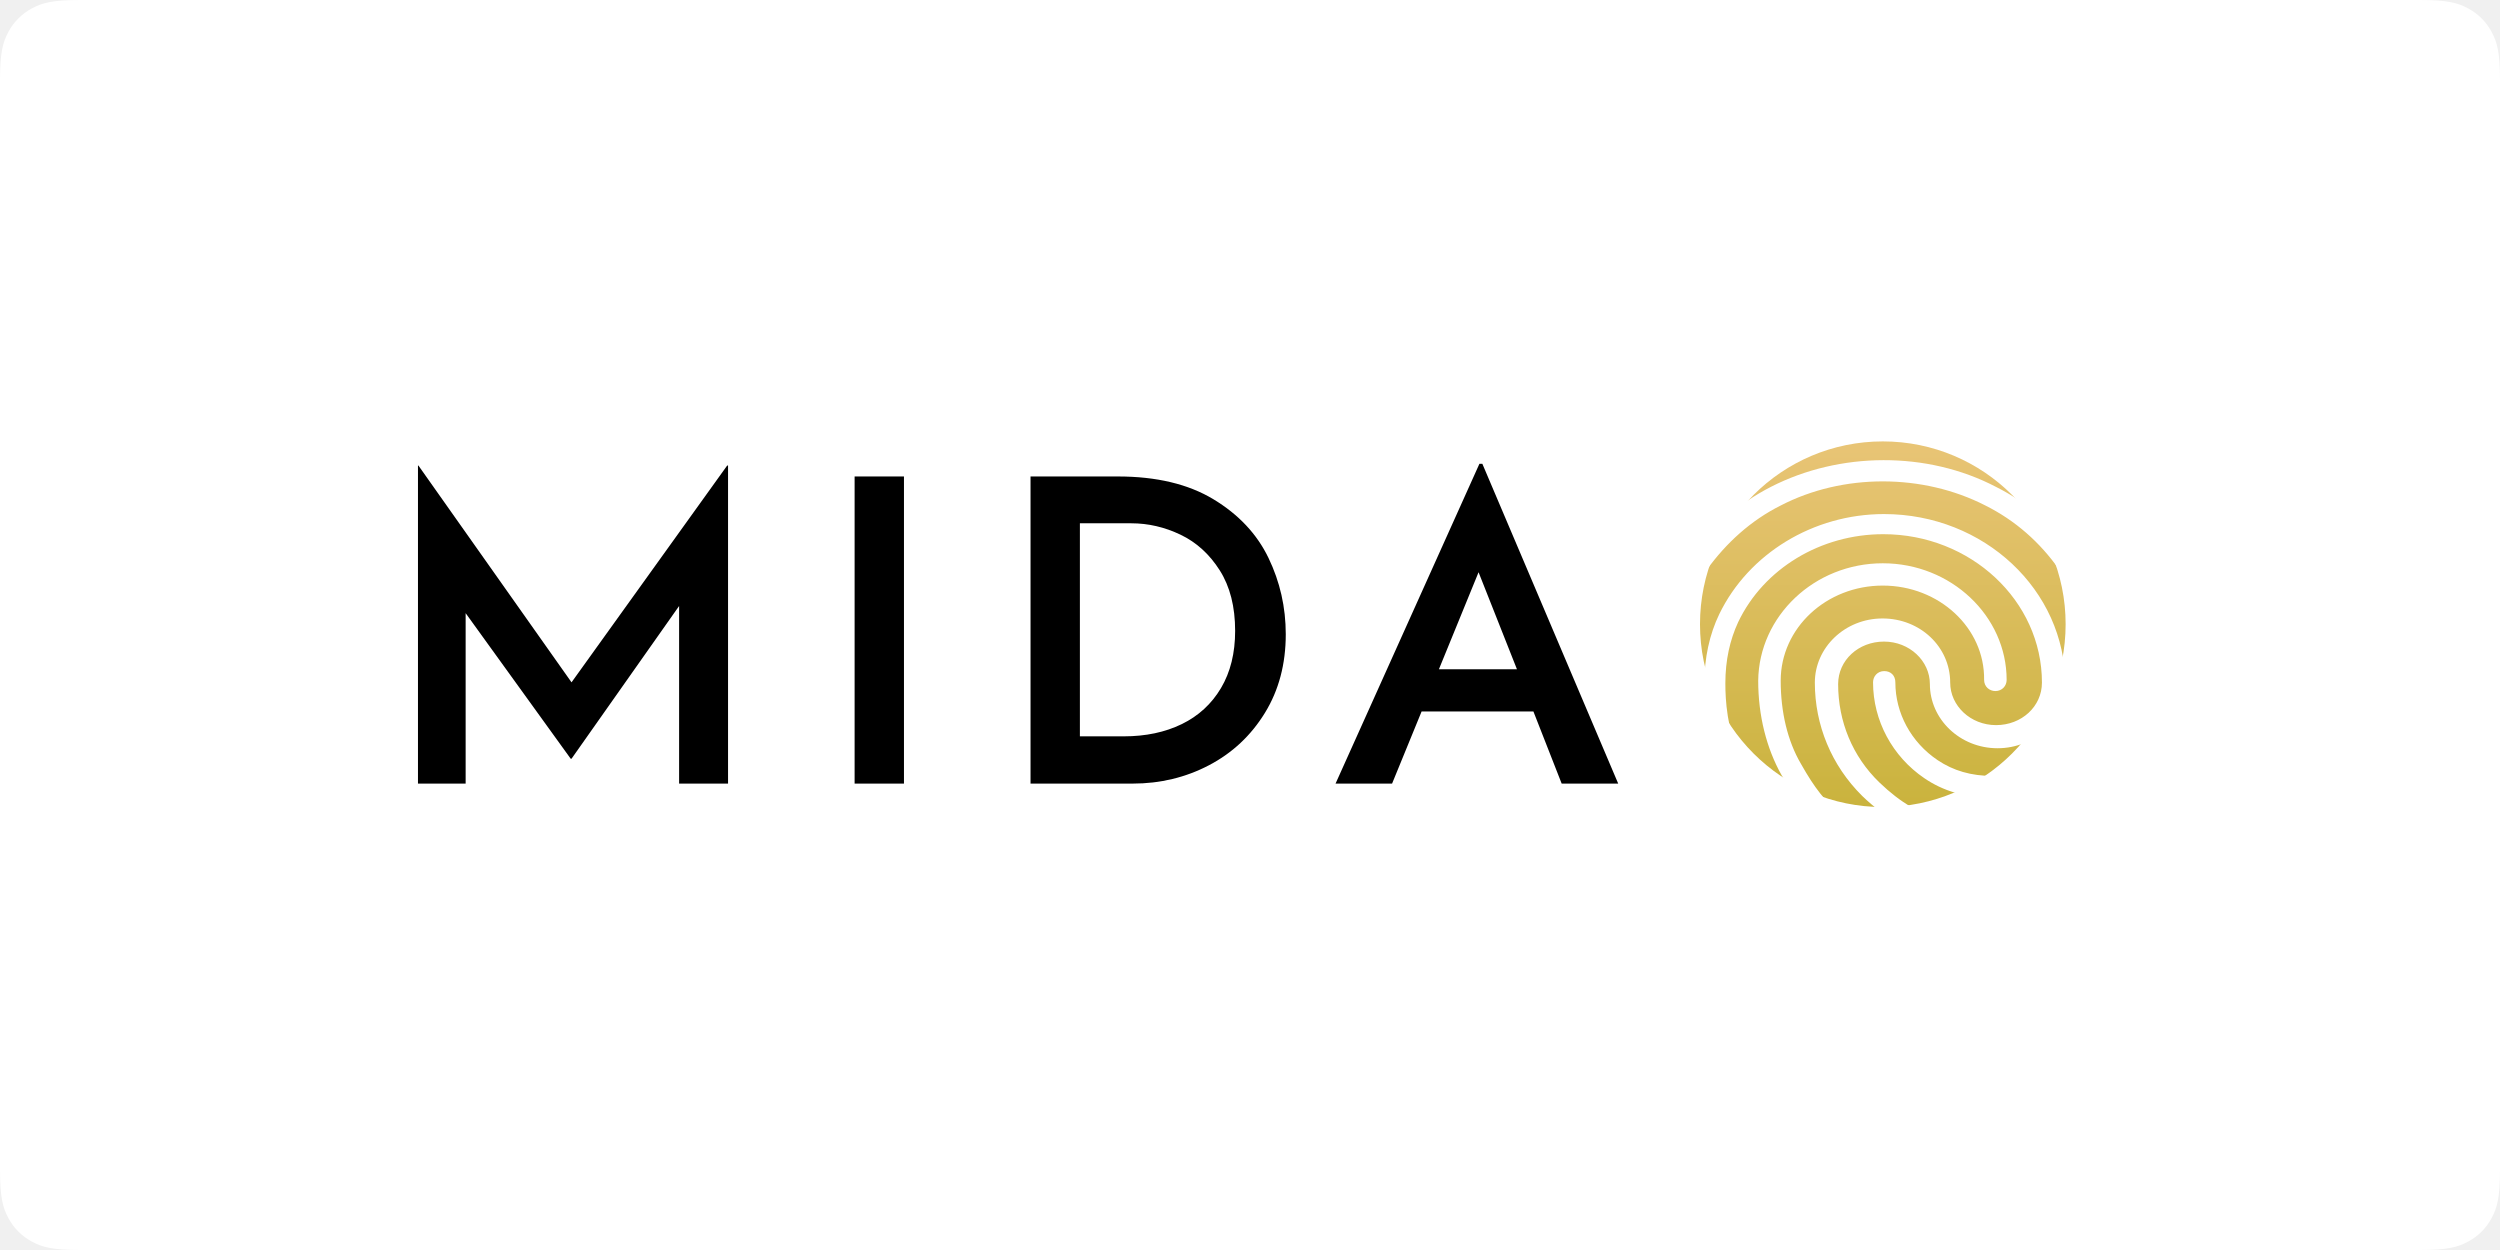
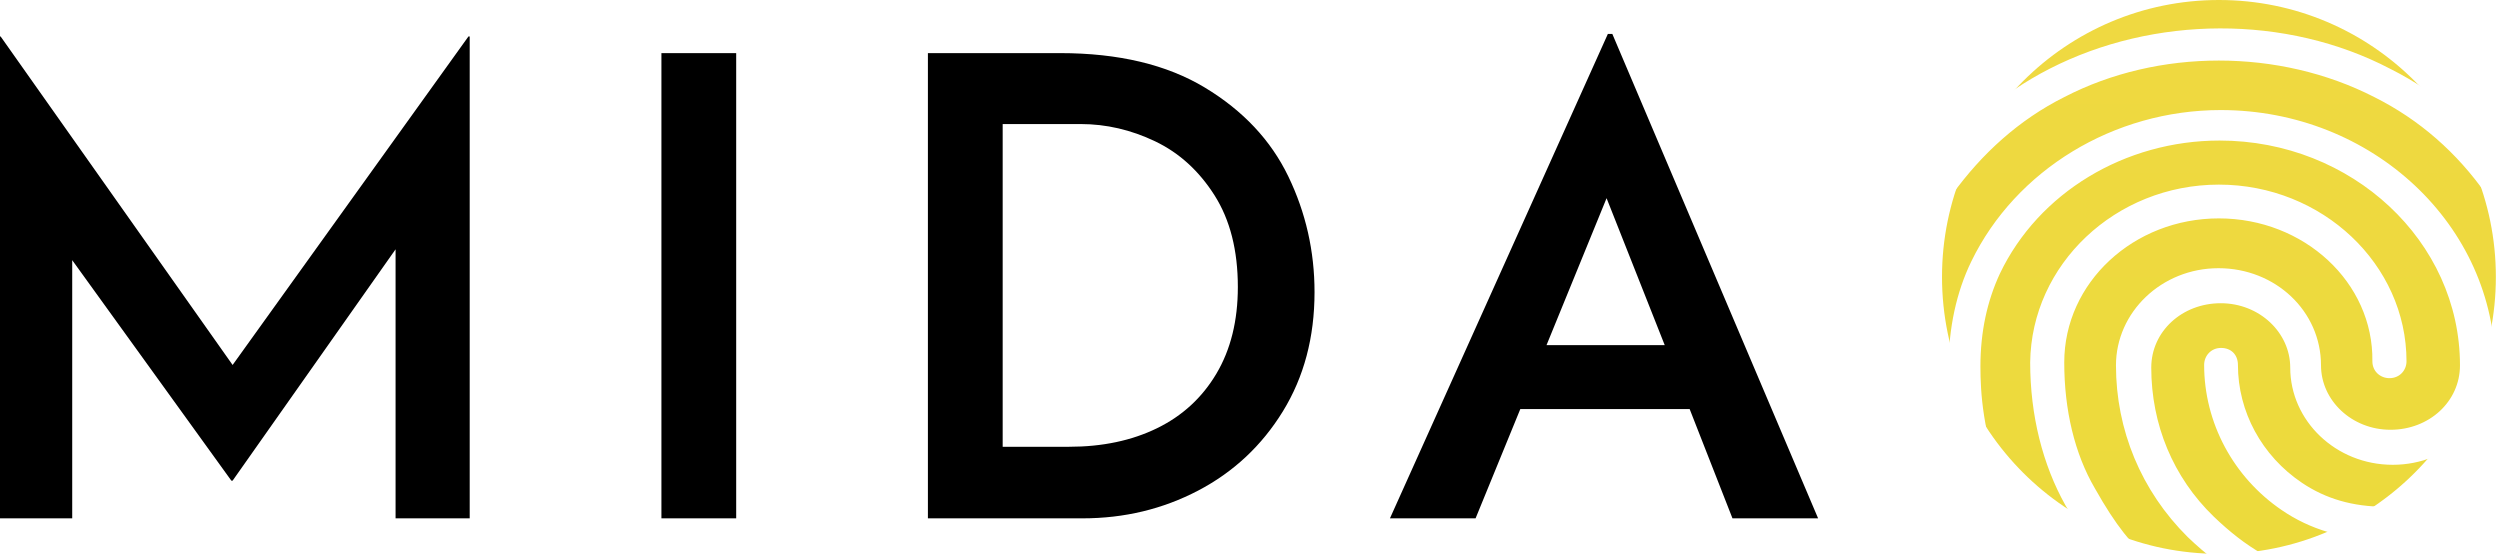
- <svg xmlns="http://www.w3.org/2000/svg" viewBox="0 0 1280 640">
+ <svg xmlns="http://www.w3.org/2000/svg" viewBox="0 0 845 188">
  <defs>
-     <linearGradient id="a" x1="50%" x2="50%" y1="1.665%" y2="100%">
-       <stop offset="0%" stop-color="#E8C475" />
-       <stop offset="100%" stop-color="#CAB33D" />
+     <linearGradient id="a" x1="50%" x2="50%" y1="3.239%" y2="96.907%">
+       <stop offset="0%" stop-color="#EFD941" />
+       <stop offset="99.967%" stop-color="#ECDA3C" />
    </linearGradient>
  </defs>
  <g fill="none" fill-rule="evenodd">
-     <path fill="#FFF" d="M41.022 0H1238.978c14.264 0 19.437 1.485 24.652 4.274 5.215 2.789 9.307 6.882 12.096 12.096C1278.515 21.585 1280 26.758 1280 41.022V598.978c0 14.264-1.485 19.437-4.274 24.652-2.789 5.215-6.882 9.307-12.096 12.096C1258.415 638.515 1253.242 640 1238.978 640H41.022c-14.264 0-19.437-1.485-24.652-4.274-5.215-2.789-9.307-6.882-12.096-12.096C1.485 618.415 0 613.242 0 598.978V41.022c0-14.264 1.485-19.437 4.274-24.652C7.063 11.156 11.156 7.063 16.37 4.274 21.585 1.485 26.758 0 41.022 0Z" />
-     <path fill="#000" fill-rule="nonzero" d="M238.408 401.2v-87.264l53.784 74.52h.432l55.08-78.192V401.2h25.056V238.336h-.432L292.624 349.36l-78.408-111.024H214V401.2h24.408Zm224.424 0V243.952H437.56V401.2h25.272Zm117.072 0c14.112 0 27.144-3.132 39.096-9.396 11.952-6.264 21.492-15.192 28.62-26.784 7.128-11.592 10.692-25.02 10.692-40.284 0-13.824-2.952-26.856-8.856-39.096-5.904-12.24-15.3-22.248-28.188-30.024-12.888-7.776-29.196-11.664-48.924-11.664h-44.712V401.2h52.272Zm-4.536-24.192h-22.464v-109.08h26.352c8.64 0 17.028 1.944 25.164 5.832 8.136 3.888 14.832 9.972 20.088 18.252s7.884 18.612 7.884 30.996c0 11.376-2.412 21.132-7.236 29.268s-11.52 14.292-20.088 18.468c-8.568 4.176-18.468 6.264-29.7 6.264ZM712.744 401.2l15.12-36.936h57.24l14.472 36.936h28.944l-69.552-163.728h-1.512L683.8 401.2h28.944Zm63.936-58.536h-39.96l20.304-49.68 19.656 49.68Z" />
-     <g transform="translate(870.2 226)">
+     <path fill="#FFF" d="M-172.978-226H1024.978c14.264 0 19.437 1.485 24.652 4.274 5.215 2.789 9.307 6.882 12.096 12.096 2.789 5.215 4.274 10.387 4.274 24.652v557.956c0 14.264-1.485 19.437-4.274 24.652-2.789 5.215-6.882 9.307-12.096 12.096C1044.415 412.515 1039.242 414 1024.978 414H-172.978c-14.264 0-19.437-1.485-24.652-4.274-5.215-2.789-9.307-6.882-12.096-12.096C-212.515 392.415-214 387.242-214 372.978v-557.956c0-14.264 1.485-19.437 4.274-24.652 2.789-5.215 6.882-9.307 12.096-12.096C-192.415-224.515-187.242-226-172.978-226Z" />
+     <path fill="#000" fill-rule="nonzero" d="M24.408 175.2V87.936l53.784 74.52h.432l55.08-78.192V175.2h25.056V12.336h-.432L78.624 123.36.216 12.336H0V175.2h24.408Zm224.424 0V17.952H223.56V175.2h25.272Zm117.072 0c14.112 0 27.144-3.132 39.096-9.396 11.952-6.264 21.492-15.192 28.62-26.784 7.128-11.592 10.692-25.02 10.692-40.284 0-13.824-2.952-26.856-8.856-39.096-5.904-12.24-15.3-22.248-28.188-30.024-12.888-7.776-29.196-11.664-48.924-11.664h-44.712V175.2h52.272Zm-4.536-24.192h-22.464V41.928h26.352c8.64 0 17.028 1.944 25.164 5.832 8.136 3.888 14.832 9.972 20.088 18.252s7.884 18.612 7.884 30.996c0 11.376-2.412 21.132-7.236 29.268s-11.52 14.292-20.088 18.468c-8.568 4.176-18.468 6.264-29.7 6.264ZM498.744 175.2l15.12-36.936h57.24l14.472 36.936h28.944L544.968 11.472h-1.512L469.8 175.2h28.944Zm63.936-58.536h-39.96l20.304-49.68 19.656 49.68Z" />
+     <g transform="translate(656.2)">
      <circle cx="93.8" cy="93.6" r="93.6" fill="url(#a)" />
      <path fill="#FFF" fill-rule="nonzero" d="M159.952 9.298c-.768 0-1.915-.376-2.672-.762C136.271-2.084 117.555-6.627 95.4-6.627c-22.155 0-43.164 5.305-61.88 15.55-2.672 1.514-6.112.376-7.638-2.277-1.525-2.653-.379-6.067 2.293-7.582C48.785-11.933 71.709-18 95.39-18c23.681 0 44.311 5.305 67.234 16.688 2.672 1.514 3.819 4.929 2.293 7.582-.768 1.89-2.682 3.029-4.966 3.029ZM-.525 68.4c-1.148 0-2.296-.38-3.054-1.149-2.675-1.918-3.054-5.355-1.527-7.653C5.972 43.901 20.126 31.651 36.564 23.239c35.183-17.995 79.918-18.374 115.091 0 16.828 8.423 30.592 20.672 41.681 36.369 1.916 2.298 1.148 6.125-1.527 7.653-2.675 1.918-6.118 1.149-7.645-1.529-9.941-14.158-22.557-25.258-37.858-32.922-32.119-16.456-73.031-16.456-104.77 0-15.291 7.653-27.907 19.134-37.858 32.912C2.918 67.251 1.391 68.4-.525 68.4ZM68.431 201.6c-1.535 0-3.07-.377-3.842-1.519-9.61-9.51-14.987-15.973-22.671-29.285C34.233 157.106 30 140.369 30 122.5 30.381 89.402 58.821 62.4 93.791 62.4 128.761 62.4 157.2 89.402 157.2 122.112c0 3.038-2.307 5.708-5.768 5.708-3.07 0-5.768-2.283-5.768-5.708.381-26.625-23.063-48.296-51.883-48.296-28.821 0-52.264 21.681-52.264 48.683 0 15.973 3.461 30.804 10.373 42.598 7.303 12.935 11.918 18.256 20.755 27.002 2.307 2.283 2.307 5.708 0 7.992-1.143.744-2.678 1.509-4.213 1.509Zm80.868-19.2c-13.32 0-24.732-3.453-34.247-9.968C98.693 161.314 88.8 142.91 88.8 123.355c0-3.062 2.285-5.755 5.711-5.755s5.711 2.302 5.711 5.755c0 15.722 7.996 30.674 21.693 39.871 7.996 5.364 17.124 8.056 28.159 8.056 2.662 0 7.231-.38 11.412-1.151 3.039-.38 5.711 1.531 6.466 4.604.377 3.062-1.52 5.755-4.569 6.515-7.241.76-12.565 1.151-14.084 1.151Zm-22.536 22.8c-.382 0-1.156 0-1.538-.379-17.707-4.963-29.646-11.452-41.967-23.292-15.788-15.658-24.26-36.279-24.26-58.037 0-17.95 15.396-32.841 34.651-32.841 19.255 0 34.651 14.512 34.651 32.841 0 11.841 10.391 21.768 23.486 21.768 13.095 0 23.486-9.548 23.486-21.768 0-42-36.58-75.987-81.24-75.987-31.957 0-61.211 17.561-74.306 45.06-4.231 9.159-6.542 19.475-6.542 31.306 0 8.781.774 22.525 7.698 40.096 1.156 3.05-.382 6.11-3.075 7.256-3.075 1.146-6.16-.379-7.316-3.05C5.104 153.662 2.4 139.15 2.4 124.26c0-13.365 2.693-25.585 7.698-35.89C25.112 57.443 58.225 37.2 94.413 37.2 145.615 37.2 187.2 76.15 187.2 124.26c0 17.95-15.396 32.841-34.651 32.841-19.255 0-34.651-14.89-34.651-32.841 0-11.841-10.391-21.768-23.486-21.768-13.095 0-23.486 9.548-23.486 21.768 0 19.096 7.316 37.037 21.174 50.402 10.783 10.306 20.792 16.415 36.58 20.621 3.075.768 4.623 3.817 3.849 6.877-1.145 1.136-3.457 3.039-5.768 3.039Z" />
    </g>
  </g>
</svg>
